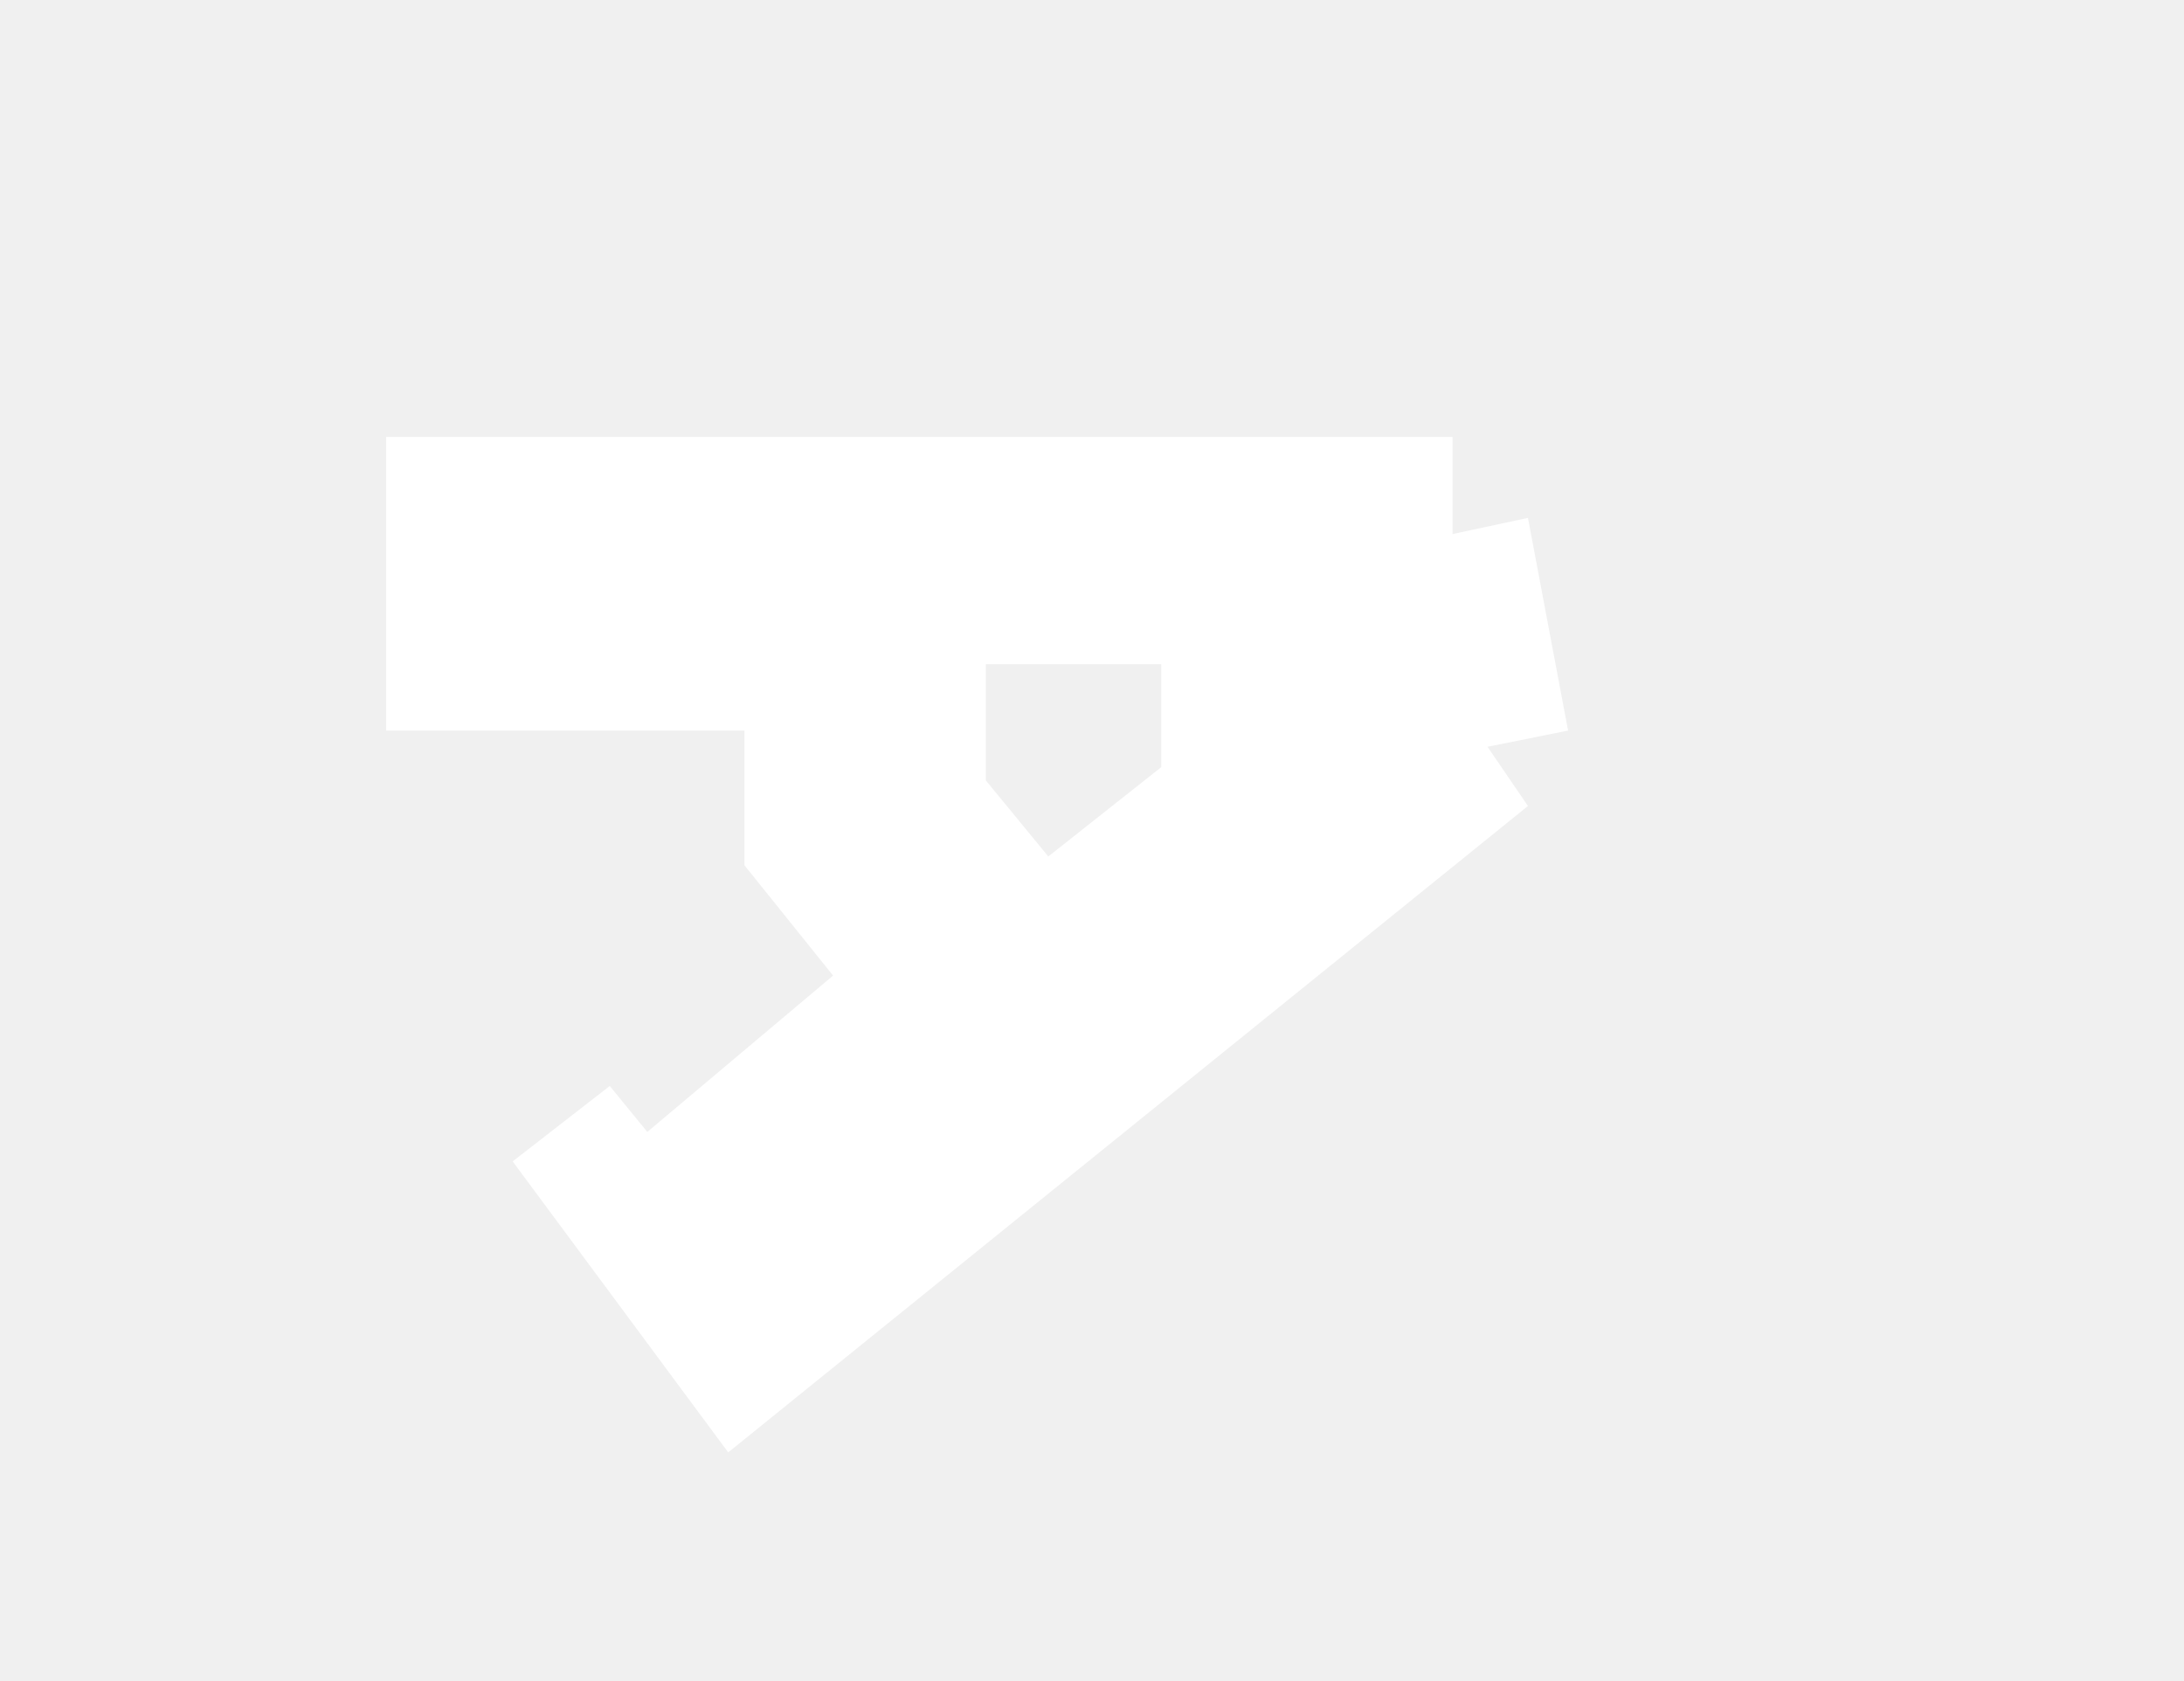
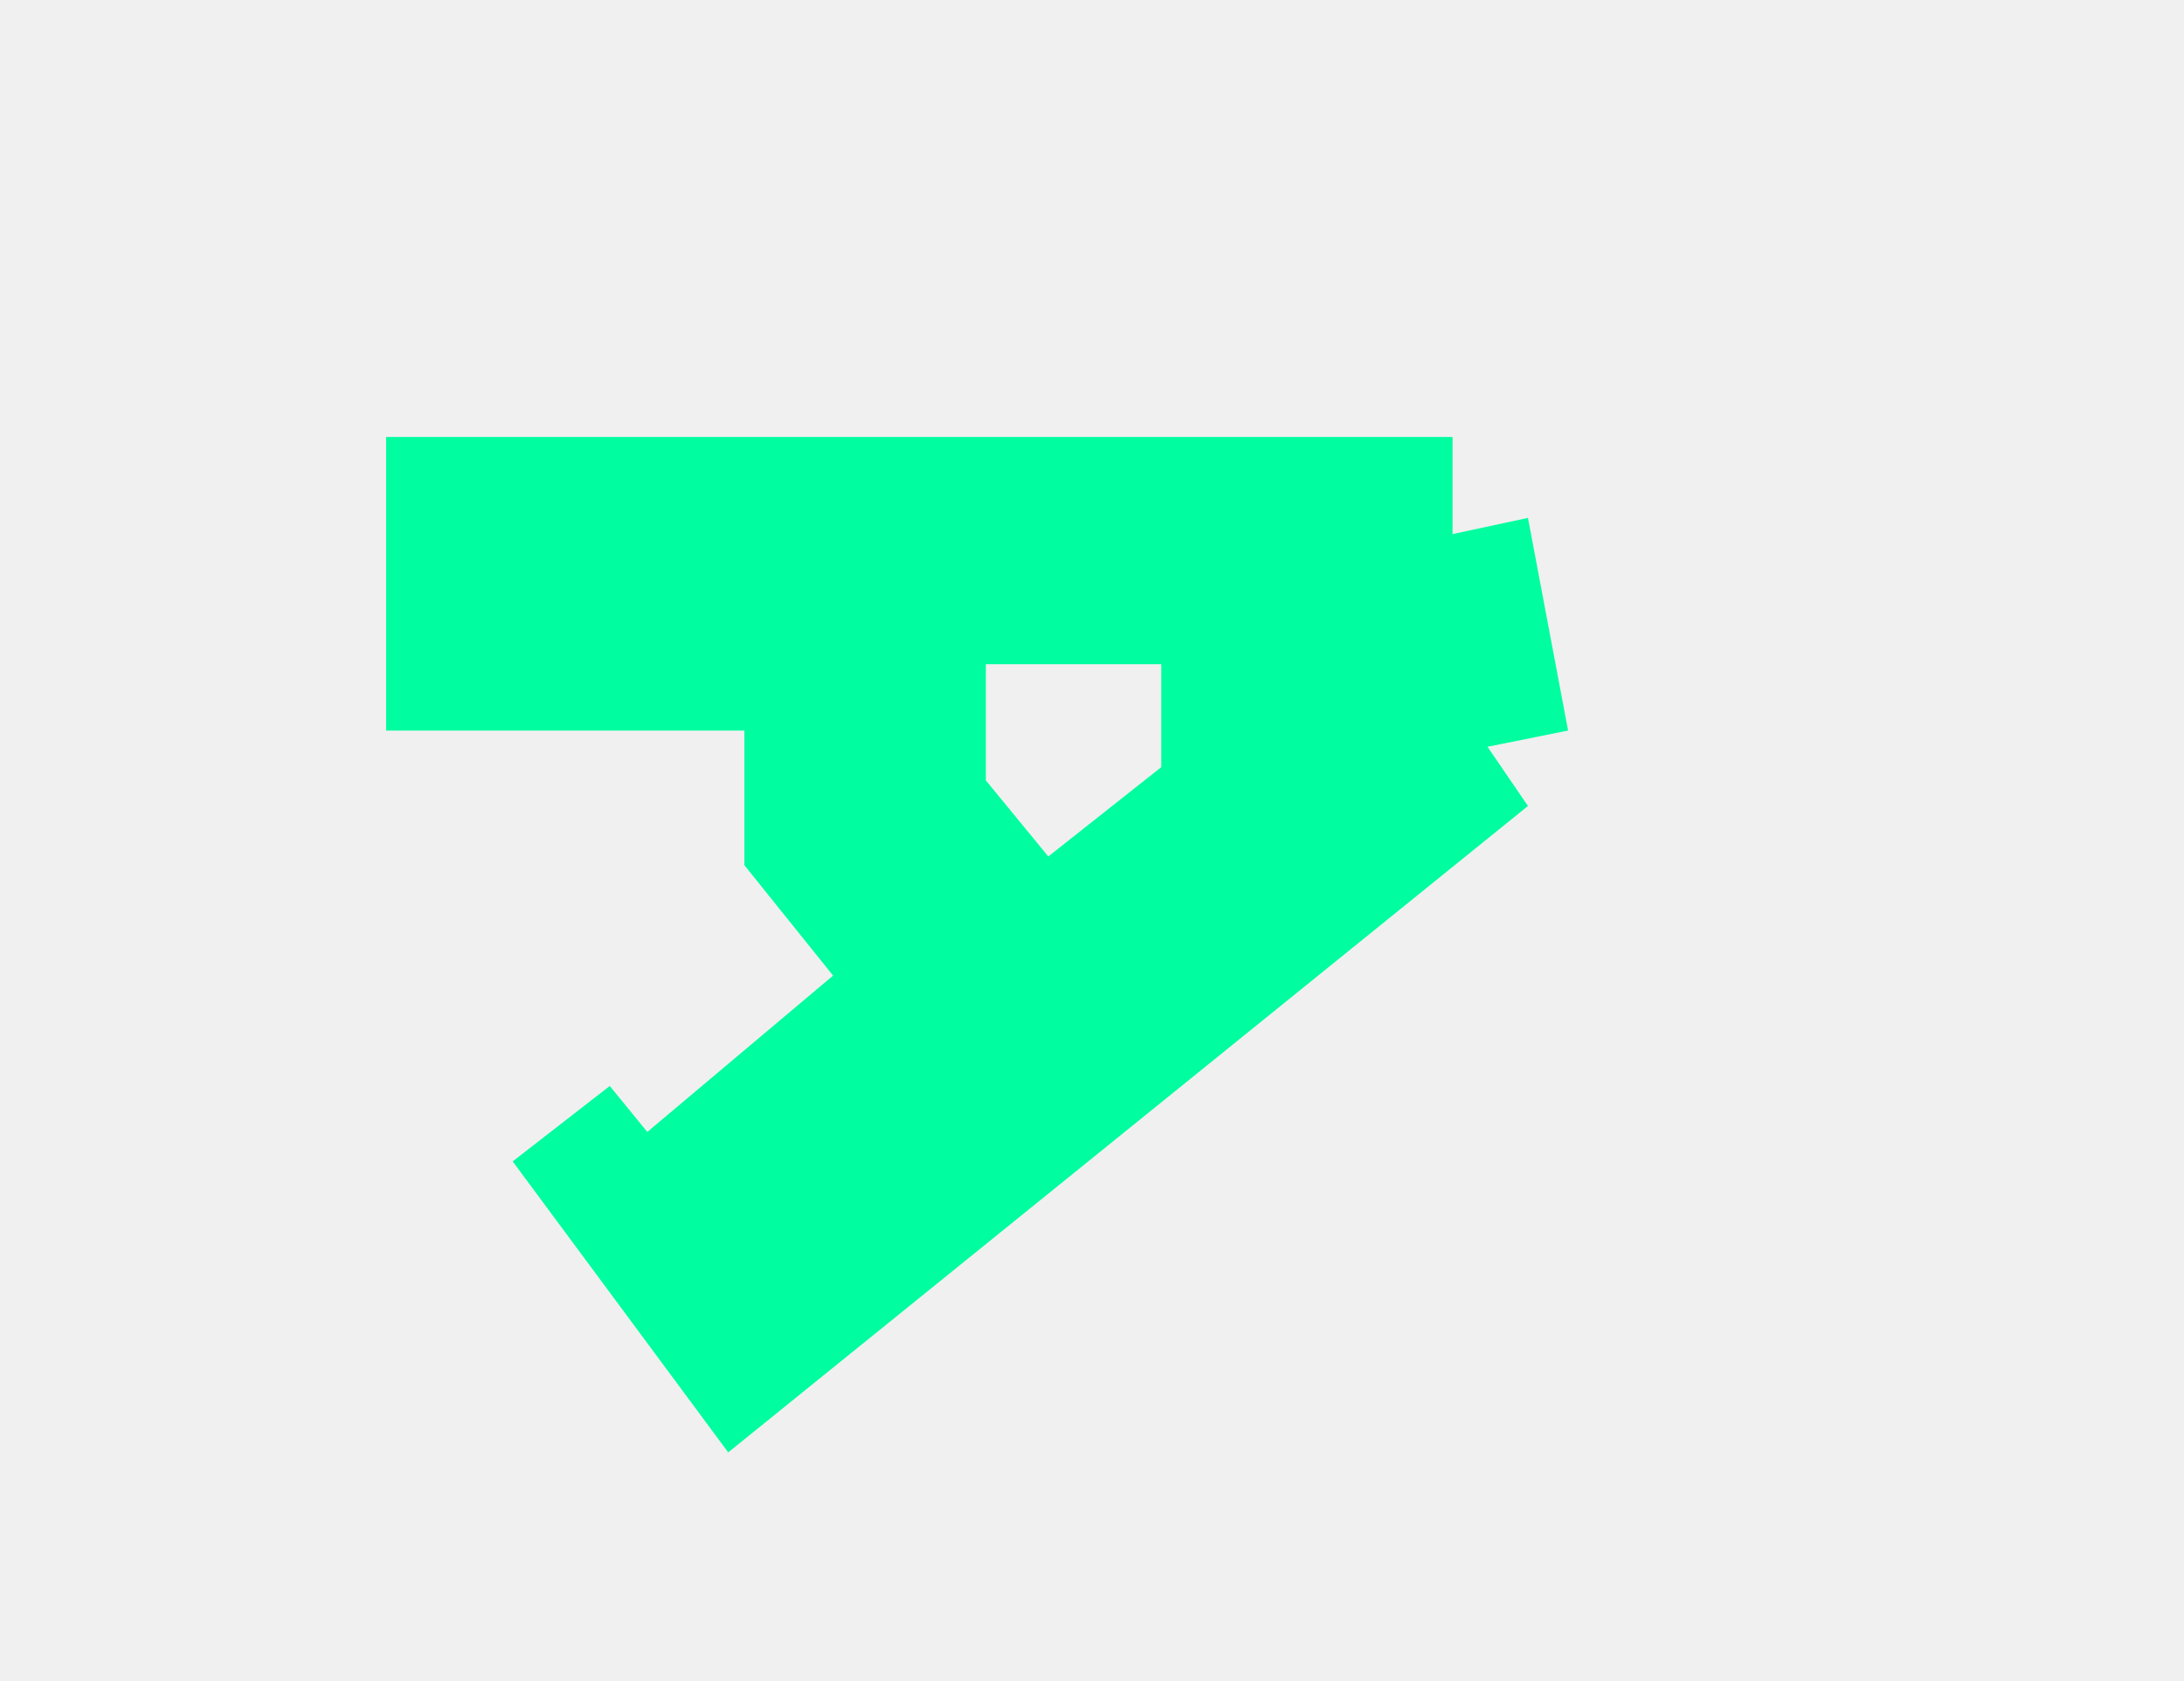
<svg xmlns="http://www.w3.org/2000/svg" width="3374" height="2596" viewBox="0 0 3374 2596" fill="none">
-   <path fill-rule="evenodd" clip-rule="evenodd" d="M596.5 1128.5V675H2244V825L2360.5 800L2422.5 1128.5L2298 1153.5L2360.5 1245L1125 2243.5L792 1794L942 1677.5L1000 1748.5L1287 1507L1150 1336.5V1128.5H596.5ZM1523 1026H1794V1185L1619.5 1323L1523 1205.5V1026Z" fill="white" />
+   <path fill-rule="evenodd" clip-rule="evenodd" d="M596.5 1128.5V675H2244V825L2360.5 800L2422.5 1128.5L2298 1153.5L2360.5 1245L1125 2243.5L792 1794L942 1677.5L1000 1748.5L1287 1507L1150 1336.5V1128.5H596.5ZM1523 1026H1794V1185L1619.5 1323L1523 1205.5V1026Z" fill="#00fda0ff" />
</svg>
